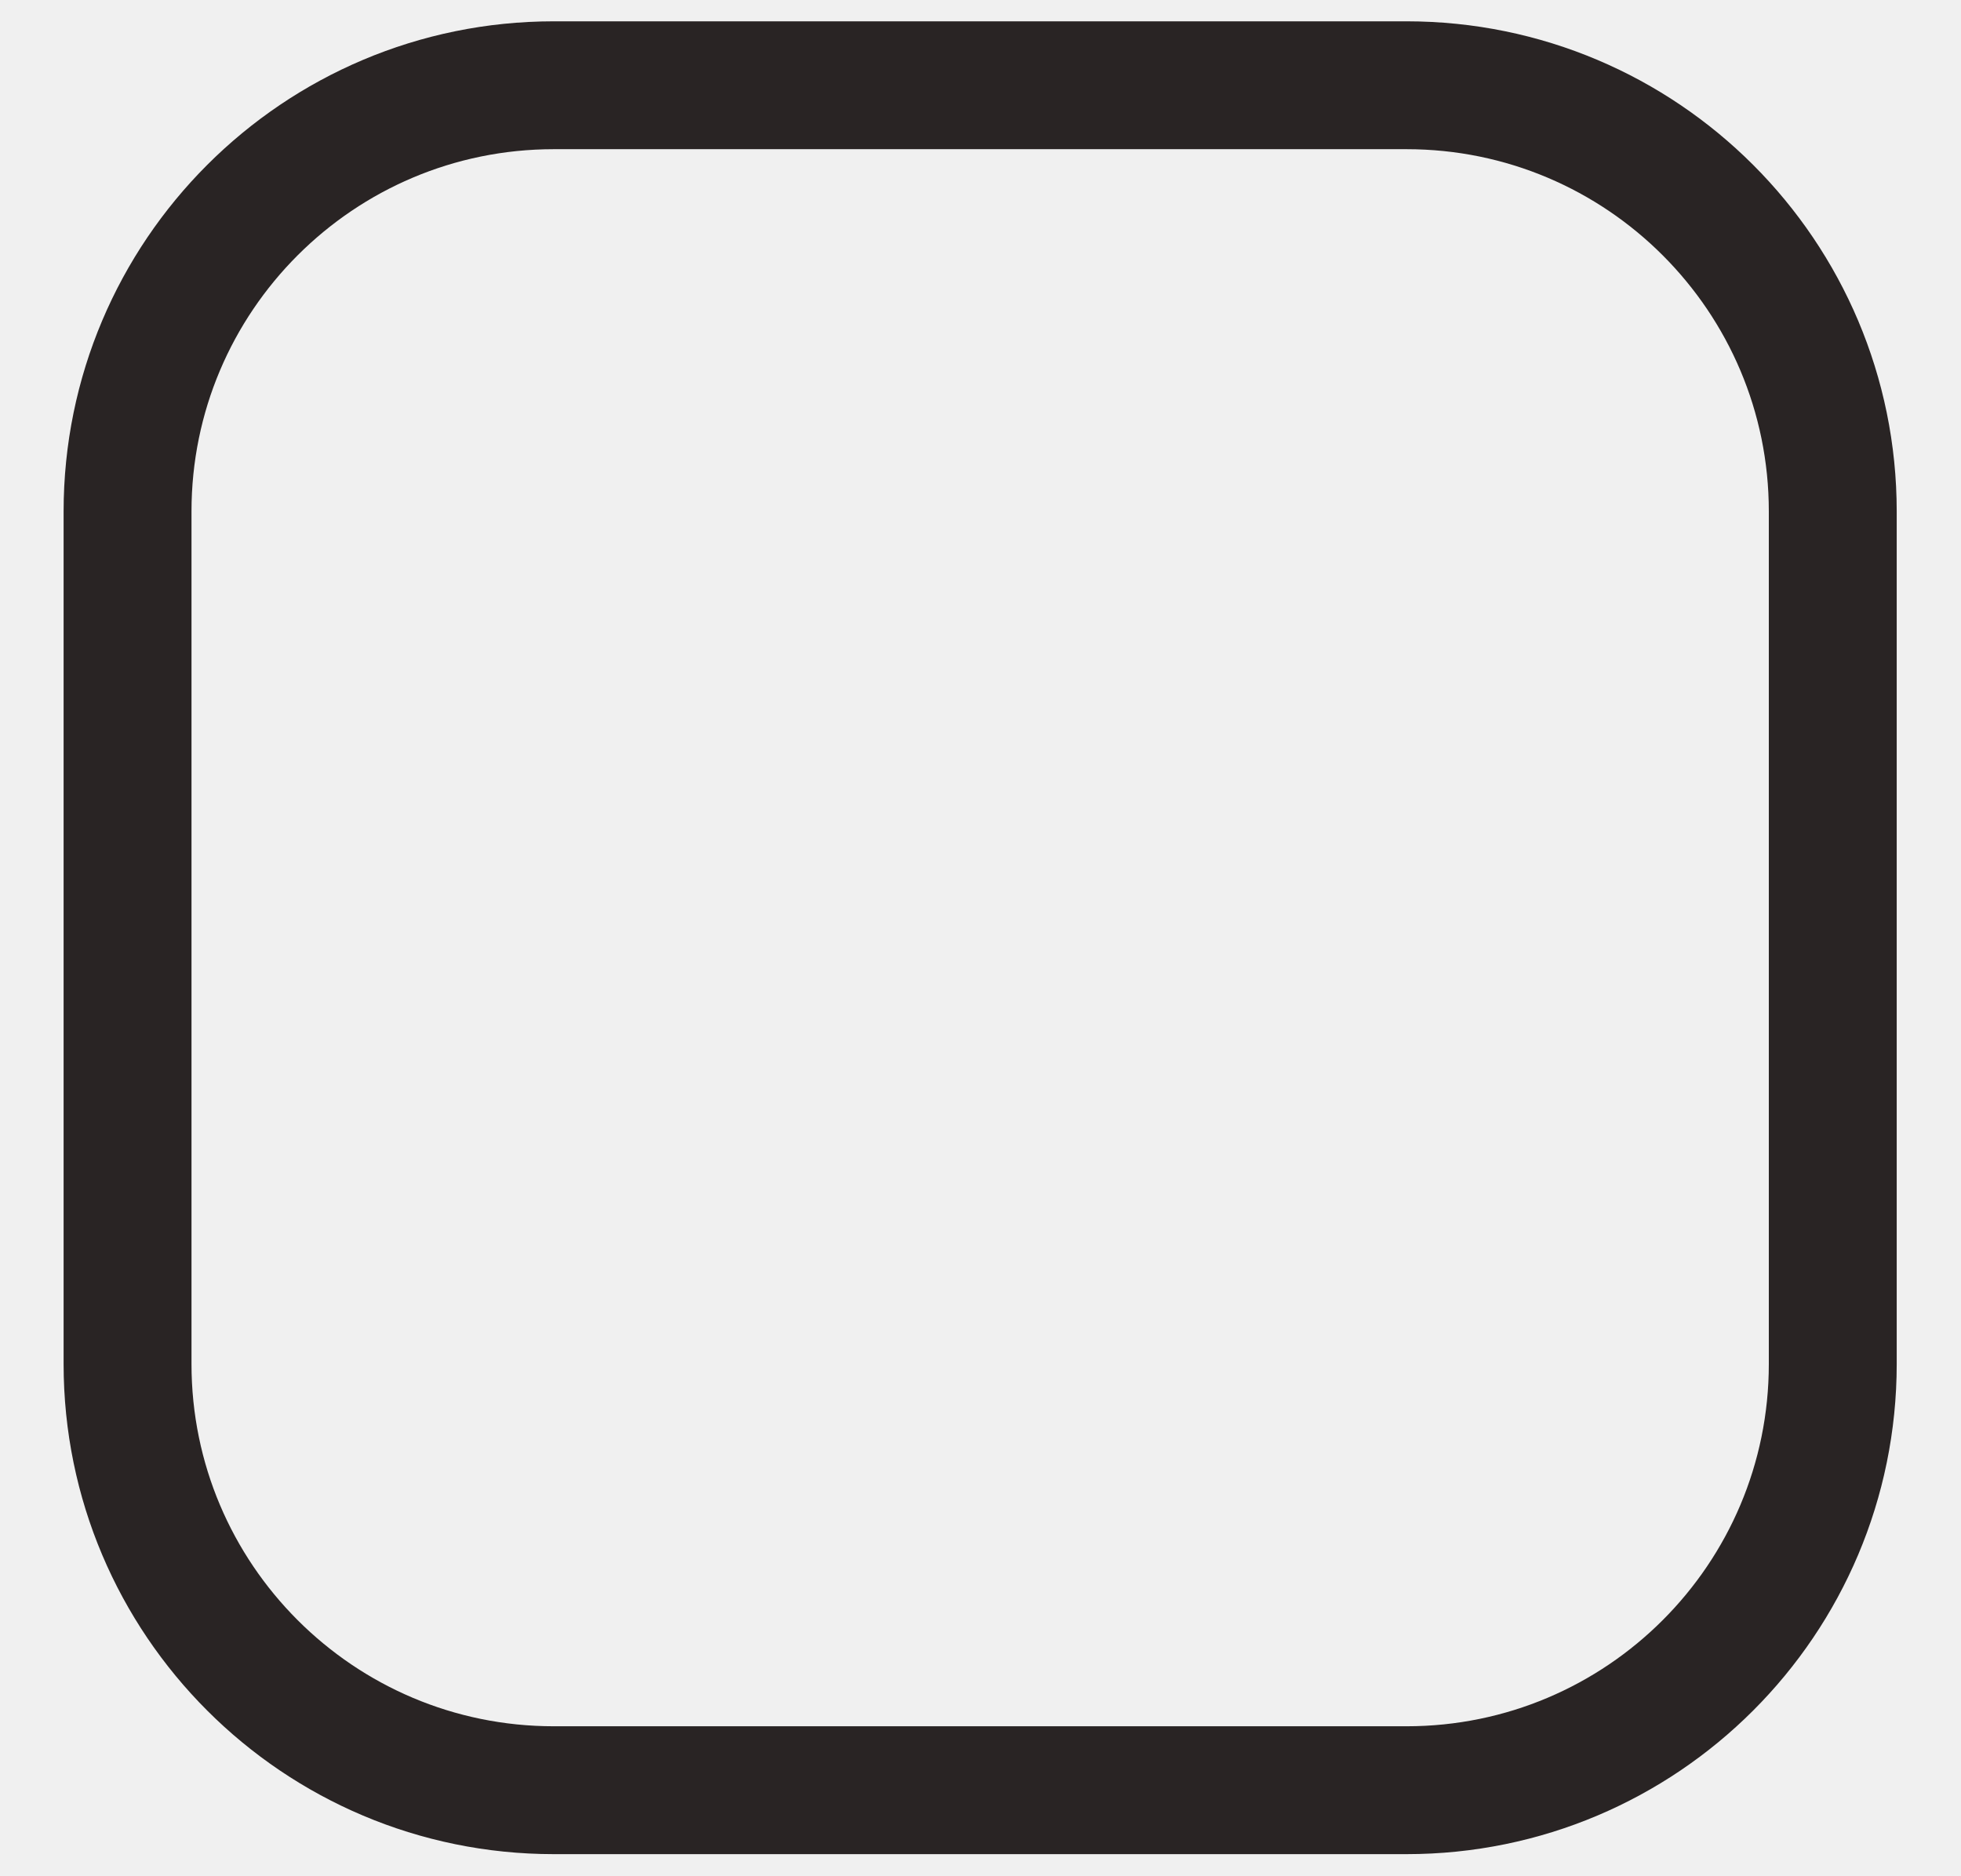
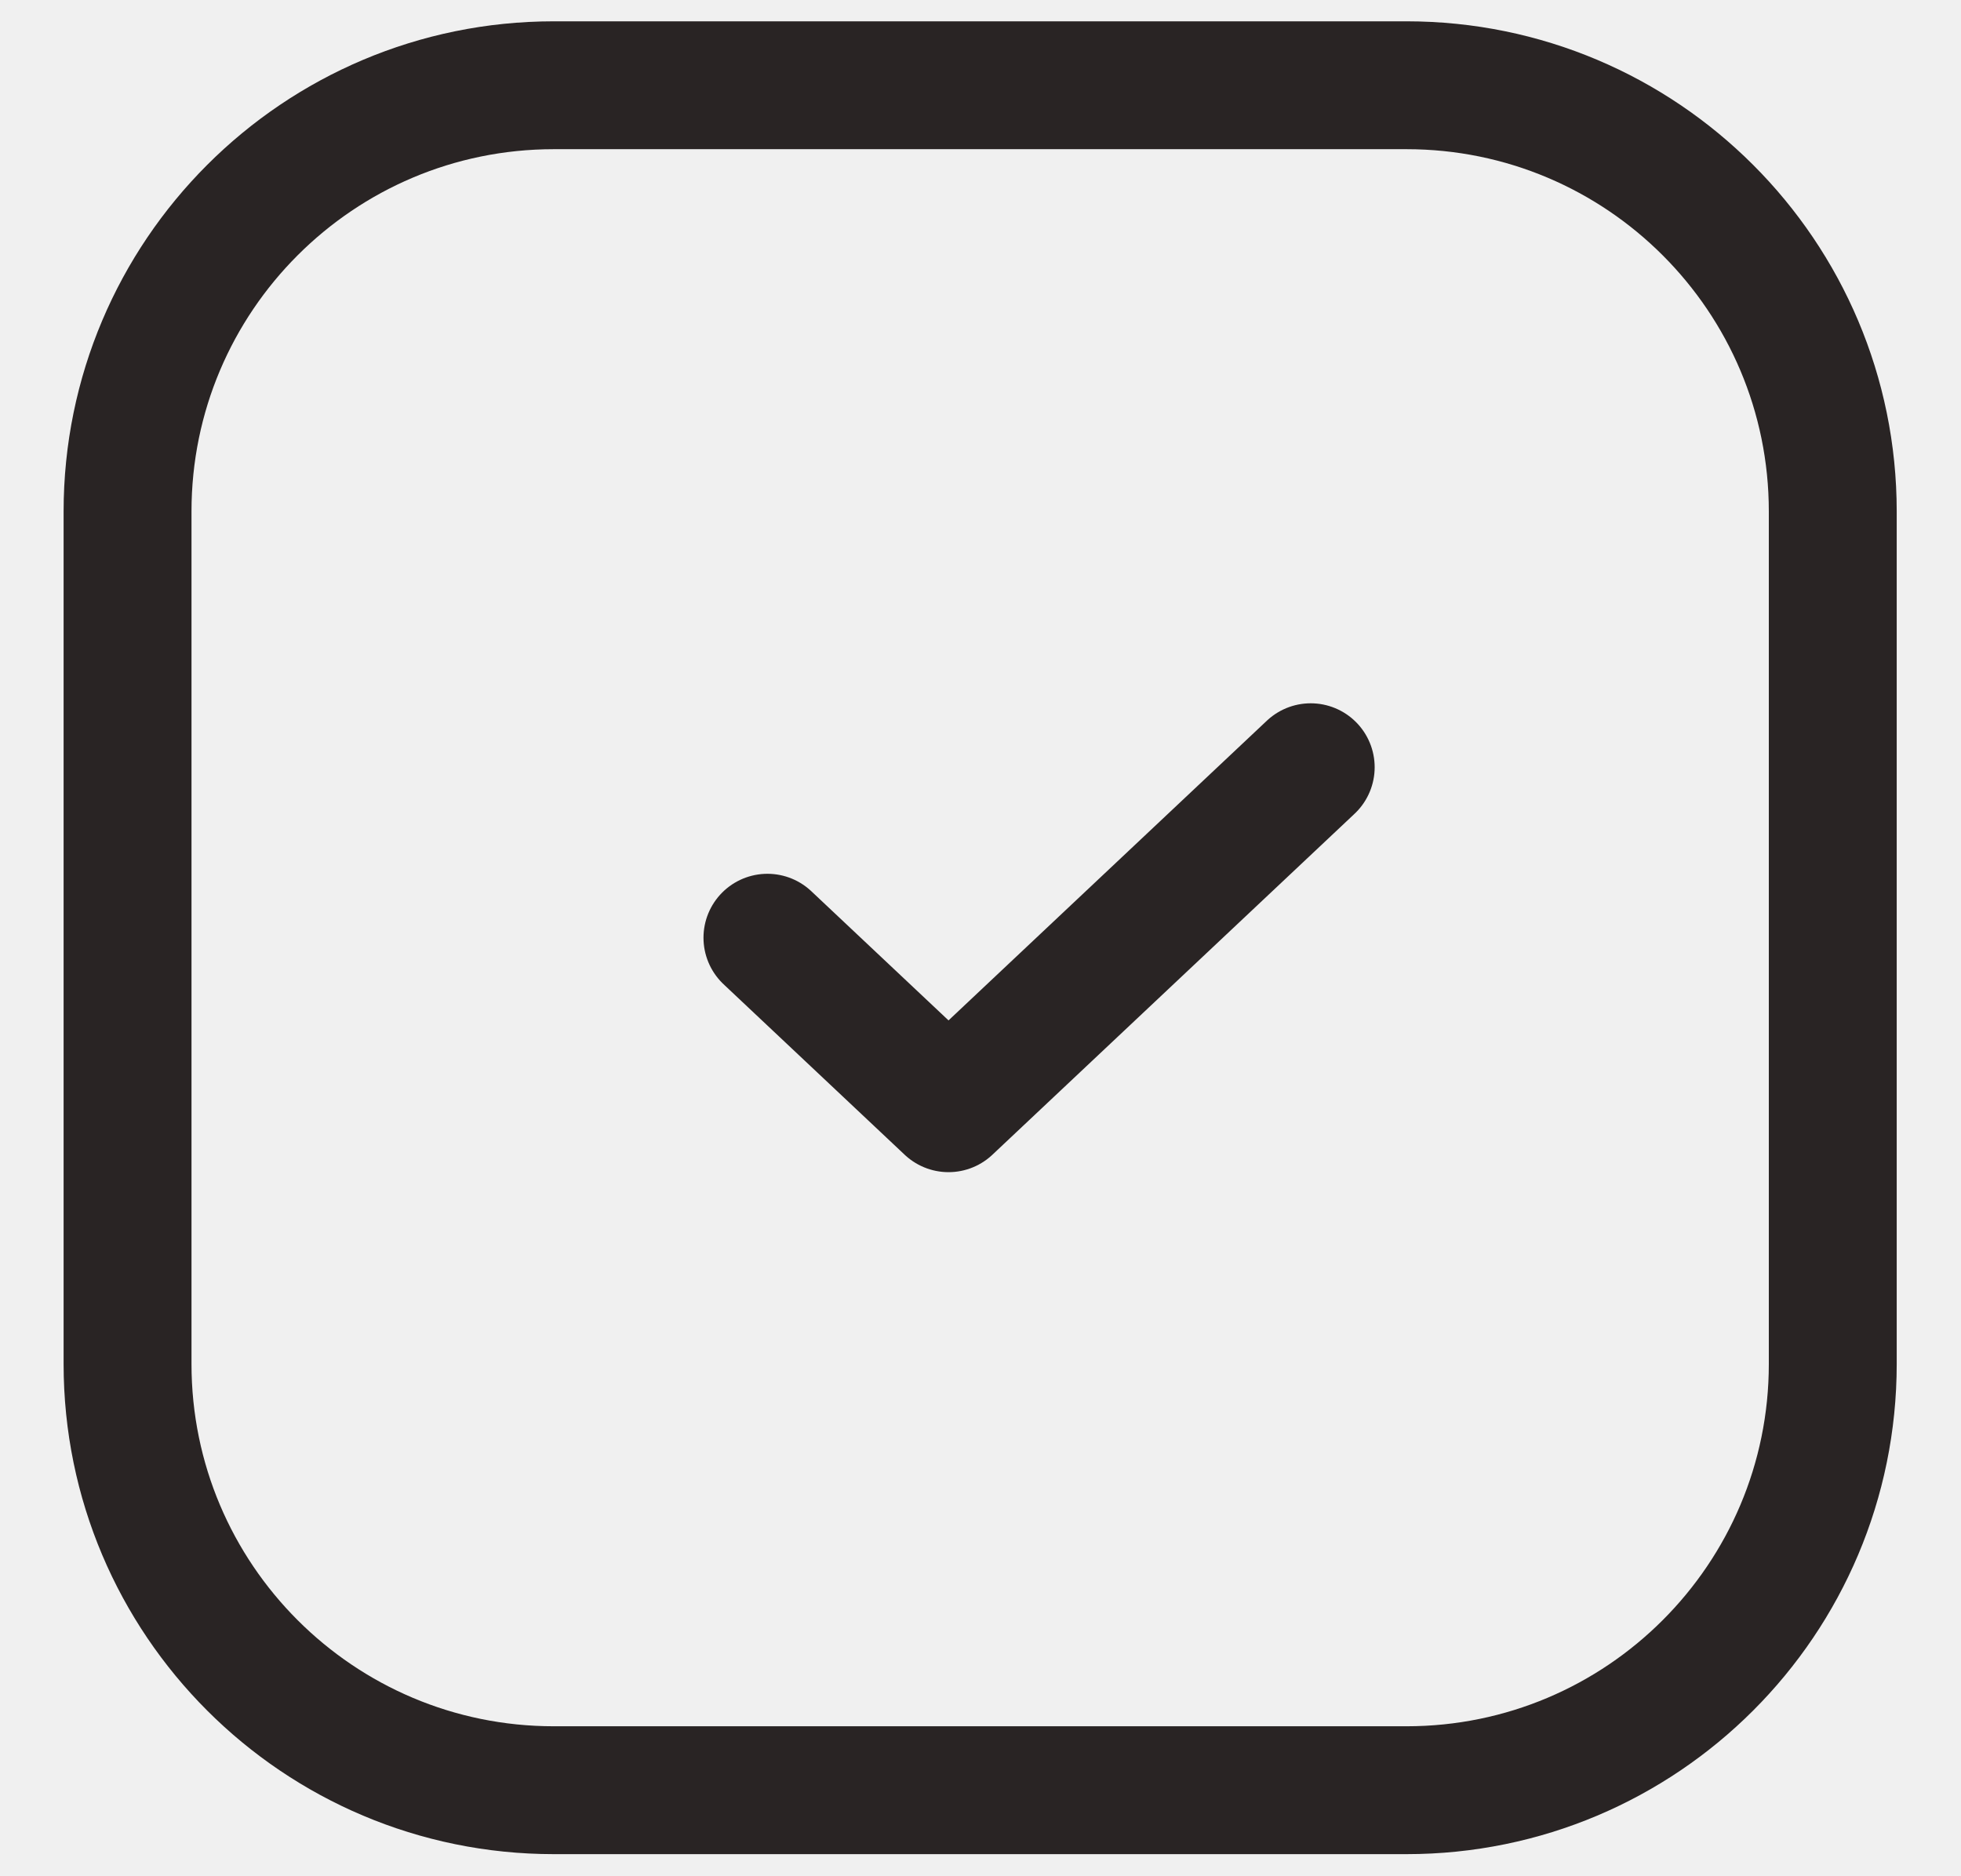
<svg xmlns="http://www.w3.org/2000/svg" width="23" height="22" viewBox="0 0 23 22" fill="none">
-   <g clip-path="url(#clip0_1186_2285)">
-     <path d="M16.496 1H6.496C3.735 1 1.496 3.239 1.496 6V16C1.496 18.761 3.735 21 6.496 21H16.496C19.258 21 21.496 18.761 21.496 16V6C21.496 3.239 19.258 1 16.496 1Z" stroke="#292424" stroke-width="1.5" />
-   </g>
-   <defs>
-     <clipPath id="clip0_1186_2285">
-       <rect width="23" height="22" fill="white" />
-     </clipPath>
-   </defs>
+   <rect x="1.496" y="1" width="20" height="20" rx="5" stroke="rgb(41, 36, 36)" stroke-width="1.5" />
+   <path d="M9.001 11L11.125 13L15.373 9" stroke="rgb(41, 36, 36)" stroke-width="1.5" stroke-linecap="round" stroke-linejoin="round" />
</svg>
